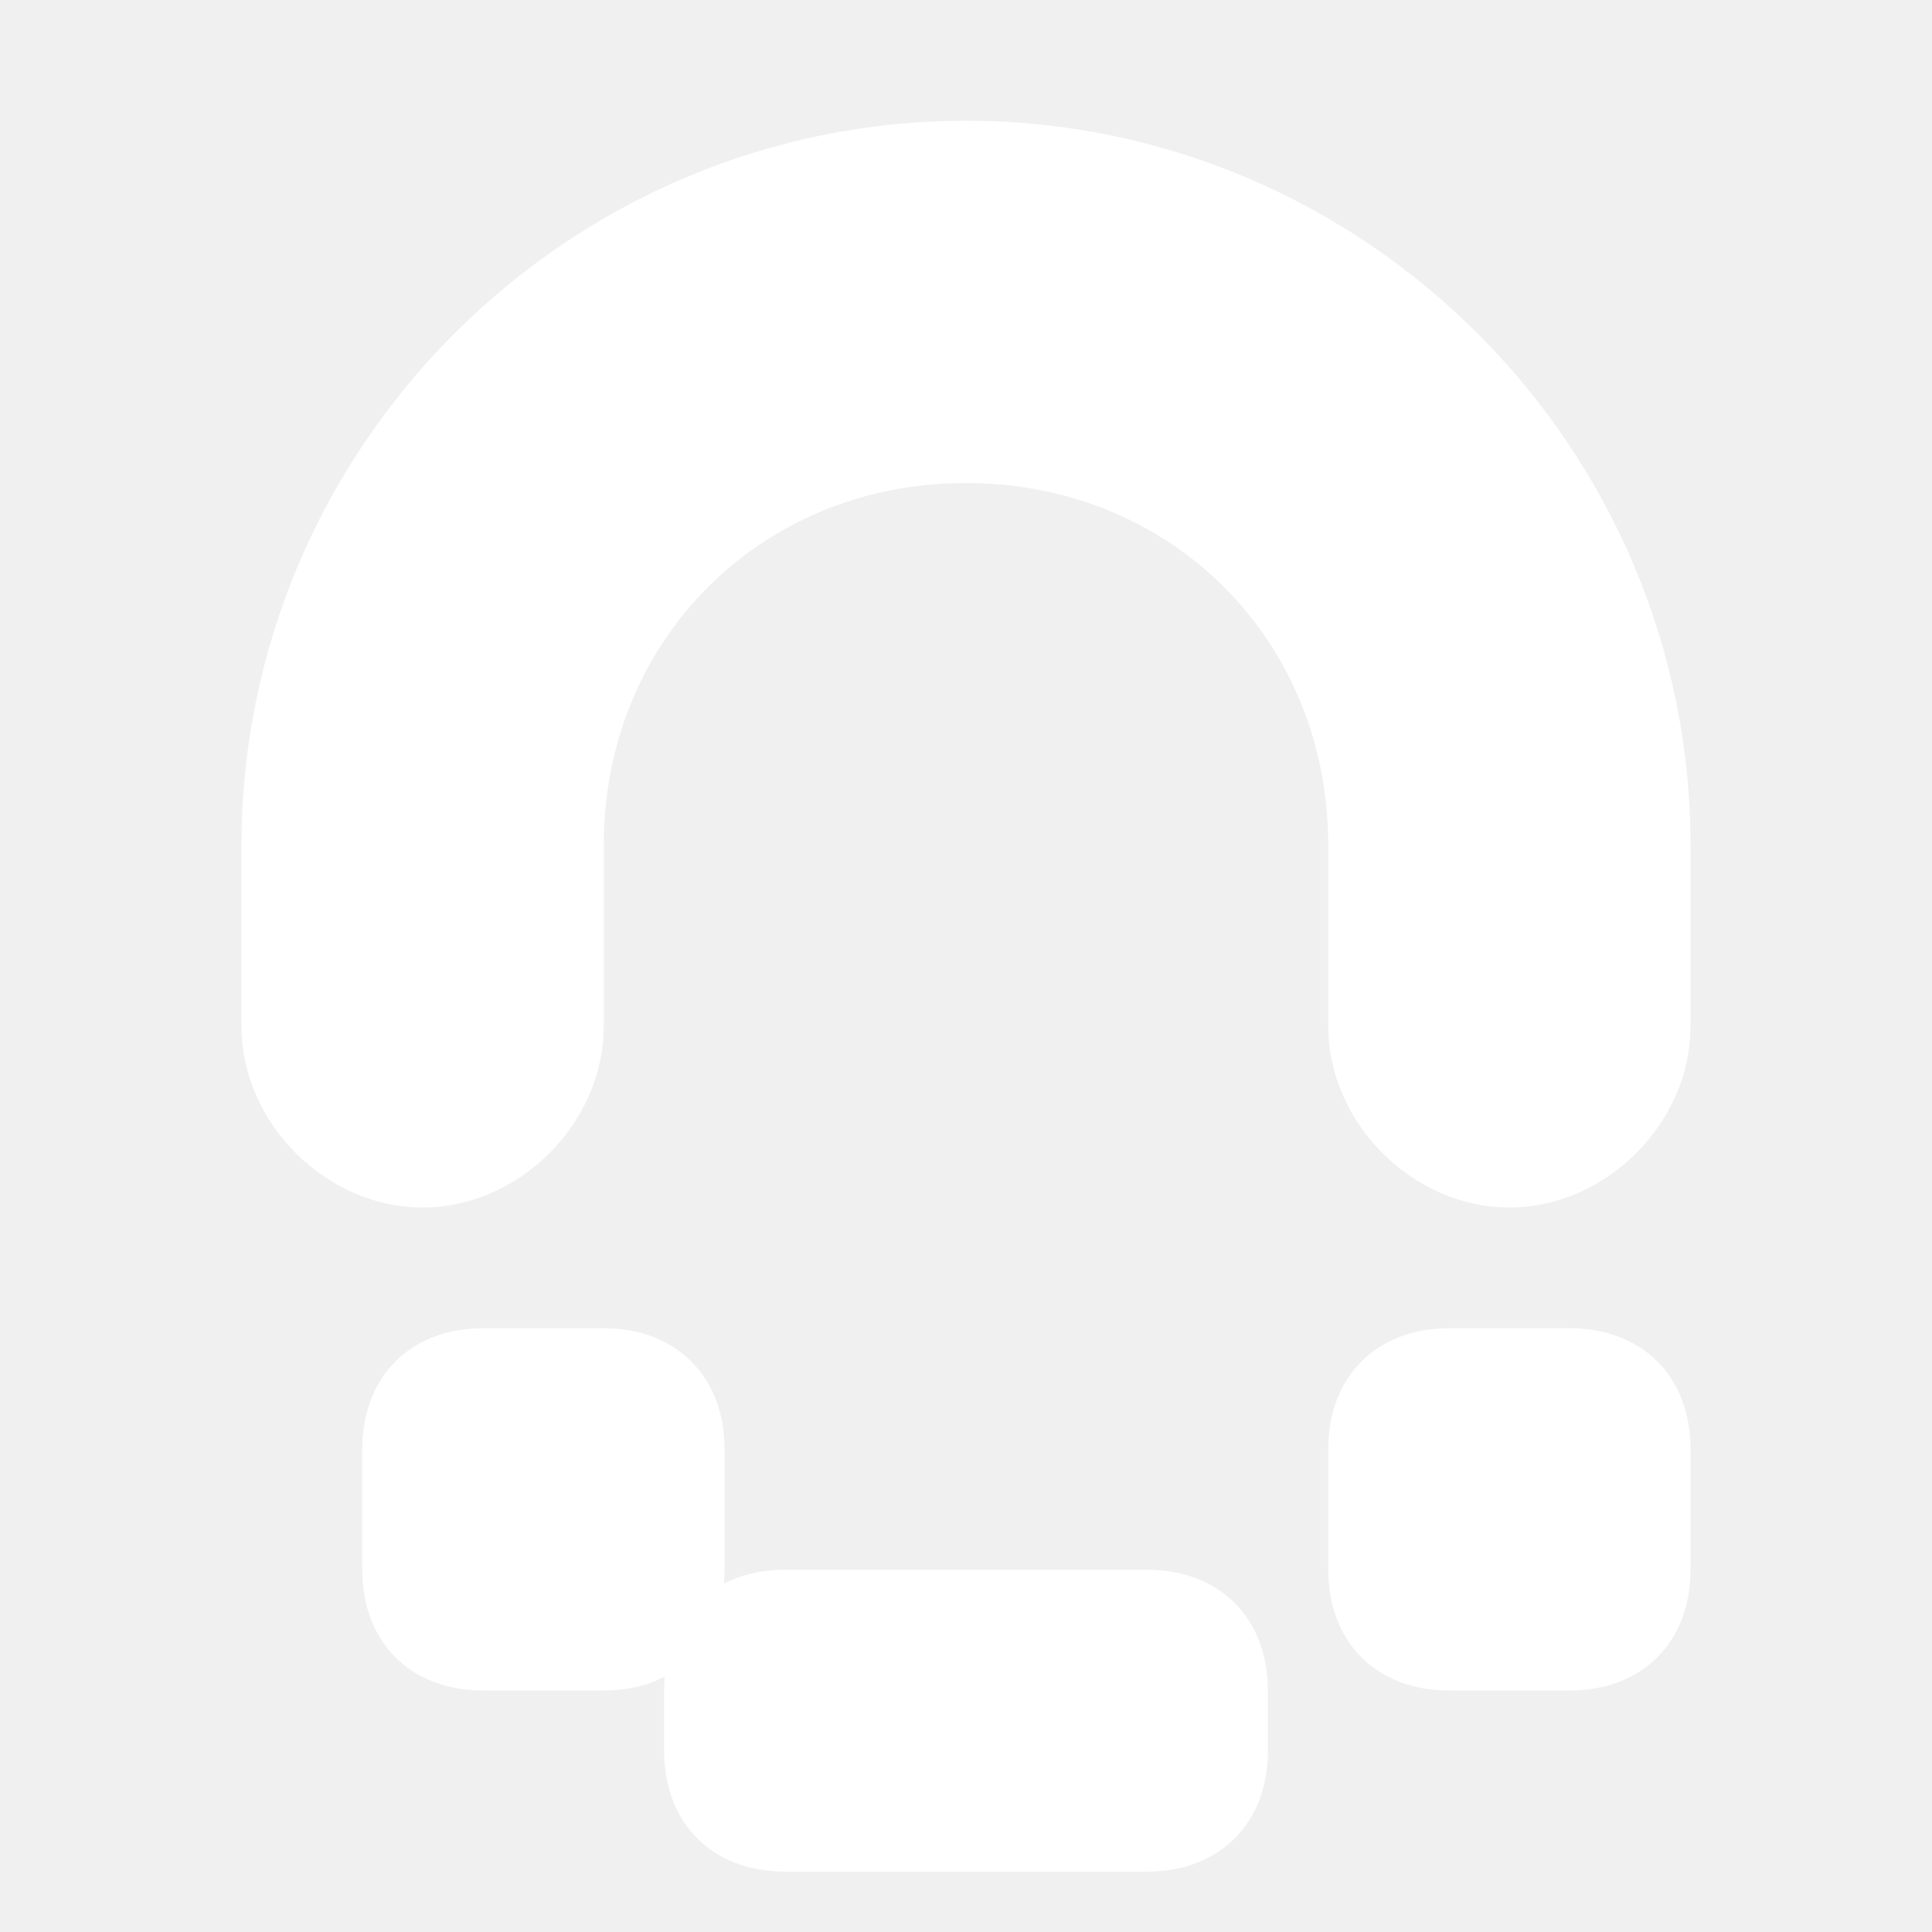
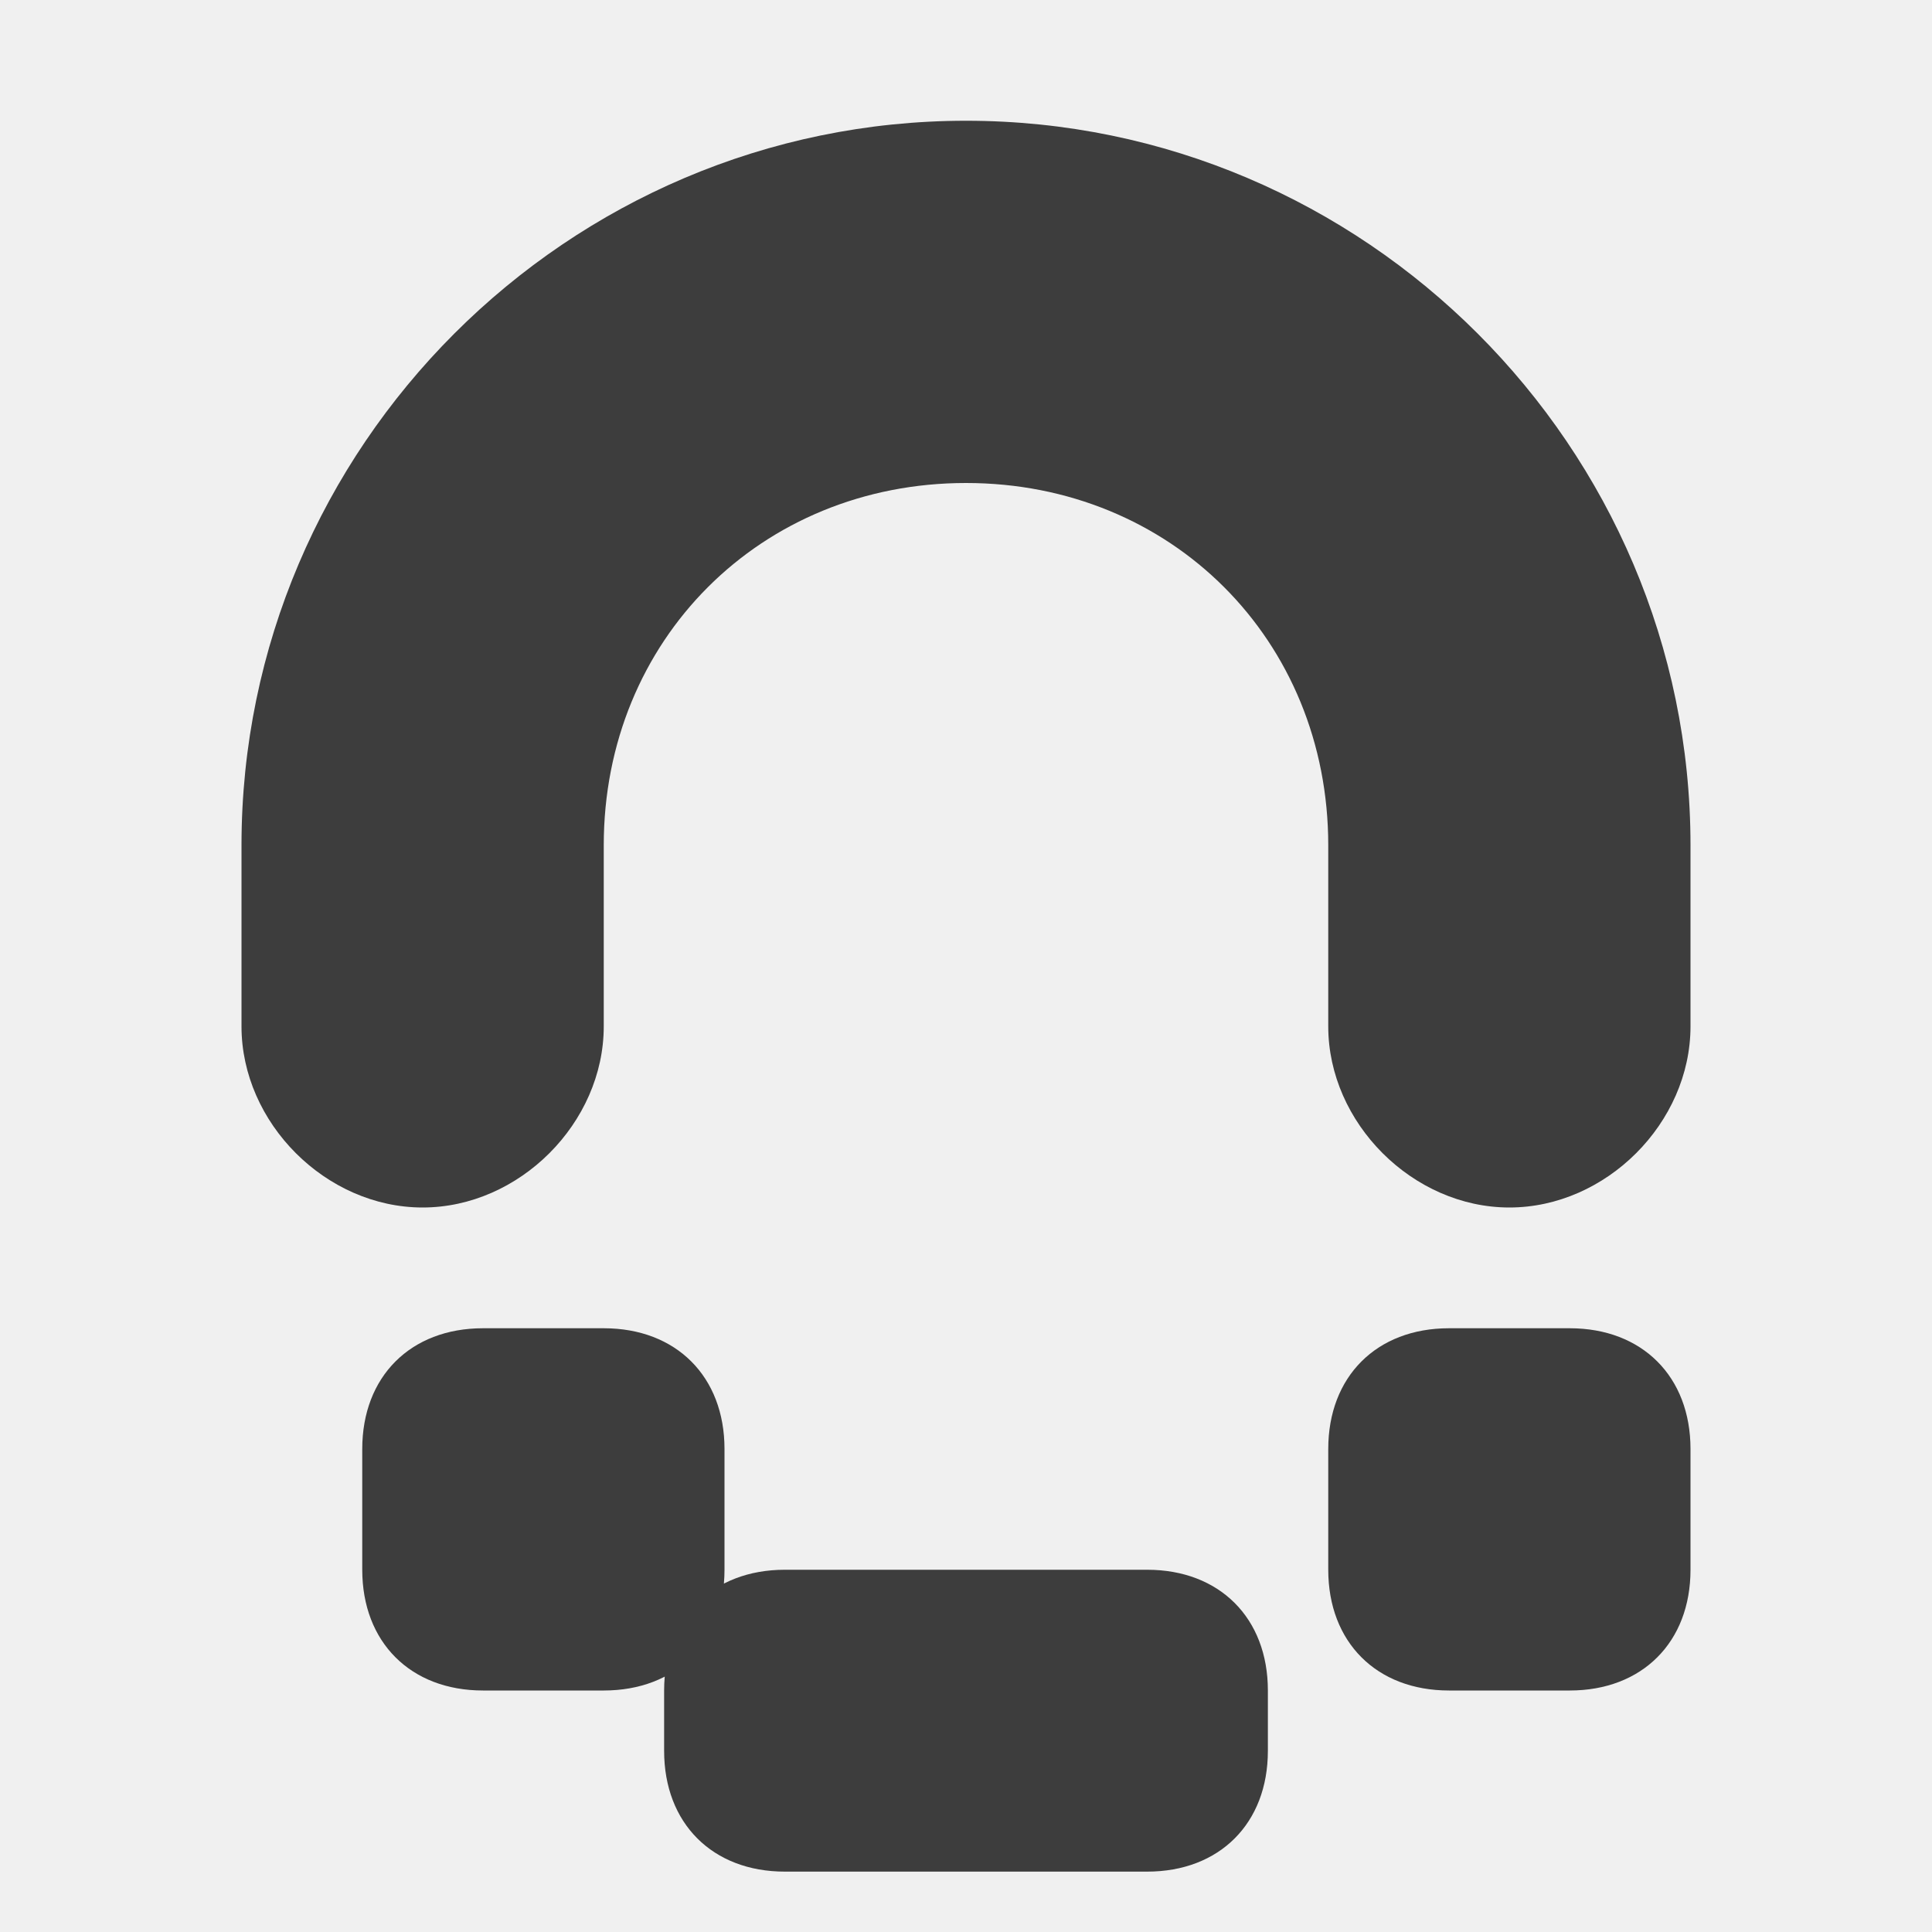
<svg xmlns="http://www.w3.org/2000/svg" viewBox="0 0 16 16" width="16" height="16">
-   <path fill="#ffffff" d="M8 1C4.7 1 2 3.7 2 7v1.5c0 .8.7 1.5 1.5 1.5S5 9.3 5 8.5V7c0-1.7 1.3-3 3-3s3 1.3 3 3v1.5c0 .8.7 1.5 1.5 1.5s1.5-.7 1.5-1.5V7c0-3.3-2.7-6-6-6zM4 11c-.6 0-1 .4-1 1v1c0 .6.4 1 1 1h1c.6 0 1-.4 1-1v-1c0-.6-.4-1-1-1H4zm8 0c-.6 0-1 .4-1 1v1c0 .6.4 1 1 1h1c.6 0 1-.4 1-1v-1c0-.6-.4-1-1-1h-1zM6.5 13c-.6 0-1 .4-1 1v.5c0 .6.4 1 1 1h3c.6 0 1-.4 1-1V14c0-.6-.4-1-1-1h-3z" />
+   <path fill="#3d3d3d" d="M8 1C4.7 1 2 3.7 2 7v1.5c0 .8.7 1.5 1.5 1.5S5 9.3 5 8.5V7c0-1.7 1.3-3 3-3s3 1.3 3 3v1.5c0 .8.7 1.5 1.5 1.5s1.5-.7 1.5-1.5V7c0-3.3-2.7-6-6-6zM4 11c-.6 0-1 .4-1 1v1c0 .6.4 1 1 1h1c.6 0 1-.4 1-1v-1c0-.6-.4-1-1-1H4zm8 0c-.6 0-1 .4-1 1v1c0 .6.4 1 1 1h1c.6 0 1-.4 1-1v-1c0-.6-.4-1-1-1h-1zM6.5 13c-.6 0-1 .4-1 1v.5c0 .6.4 1 1 1h3c.6 0 1-.4 1-1V14c0-.6-.4-1-1-1h-3z" />
</svg>
